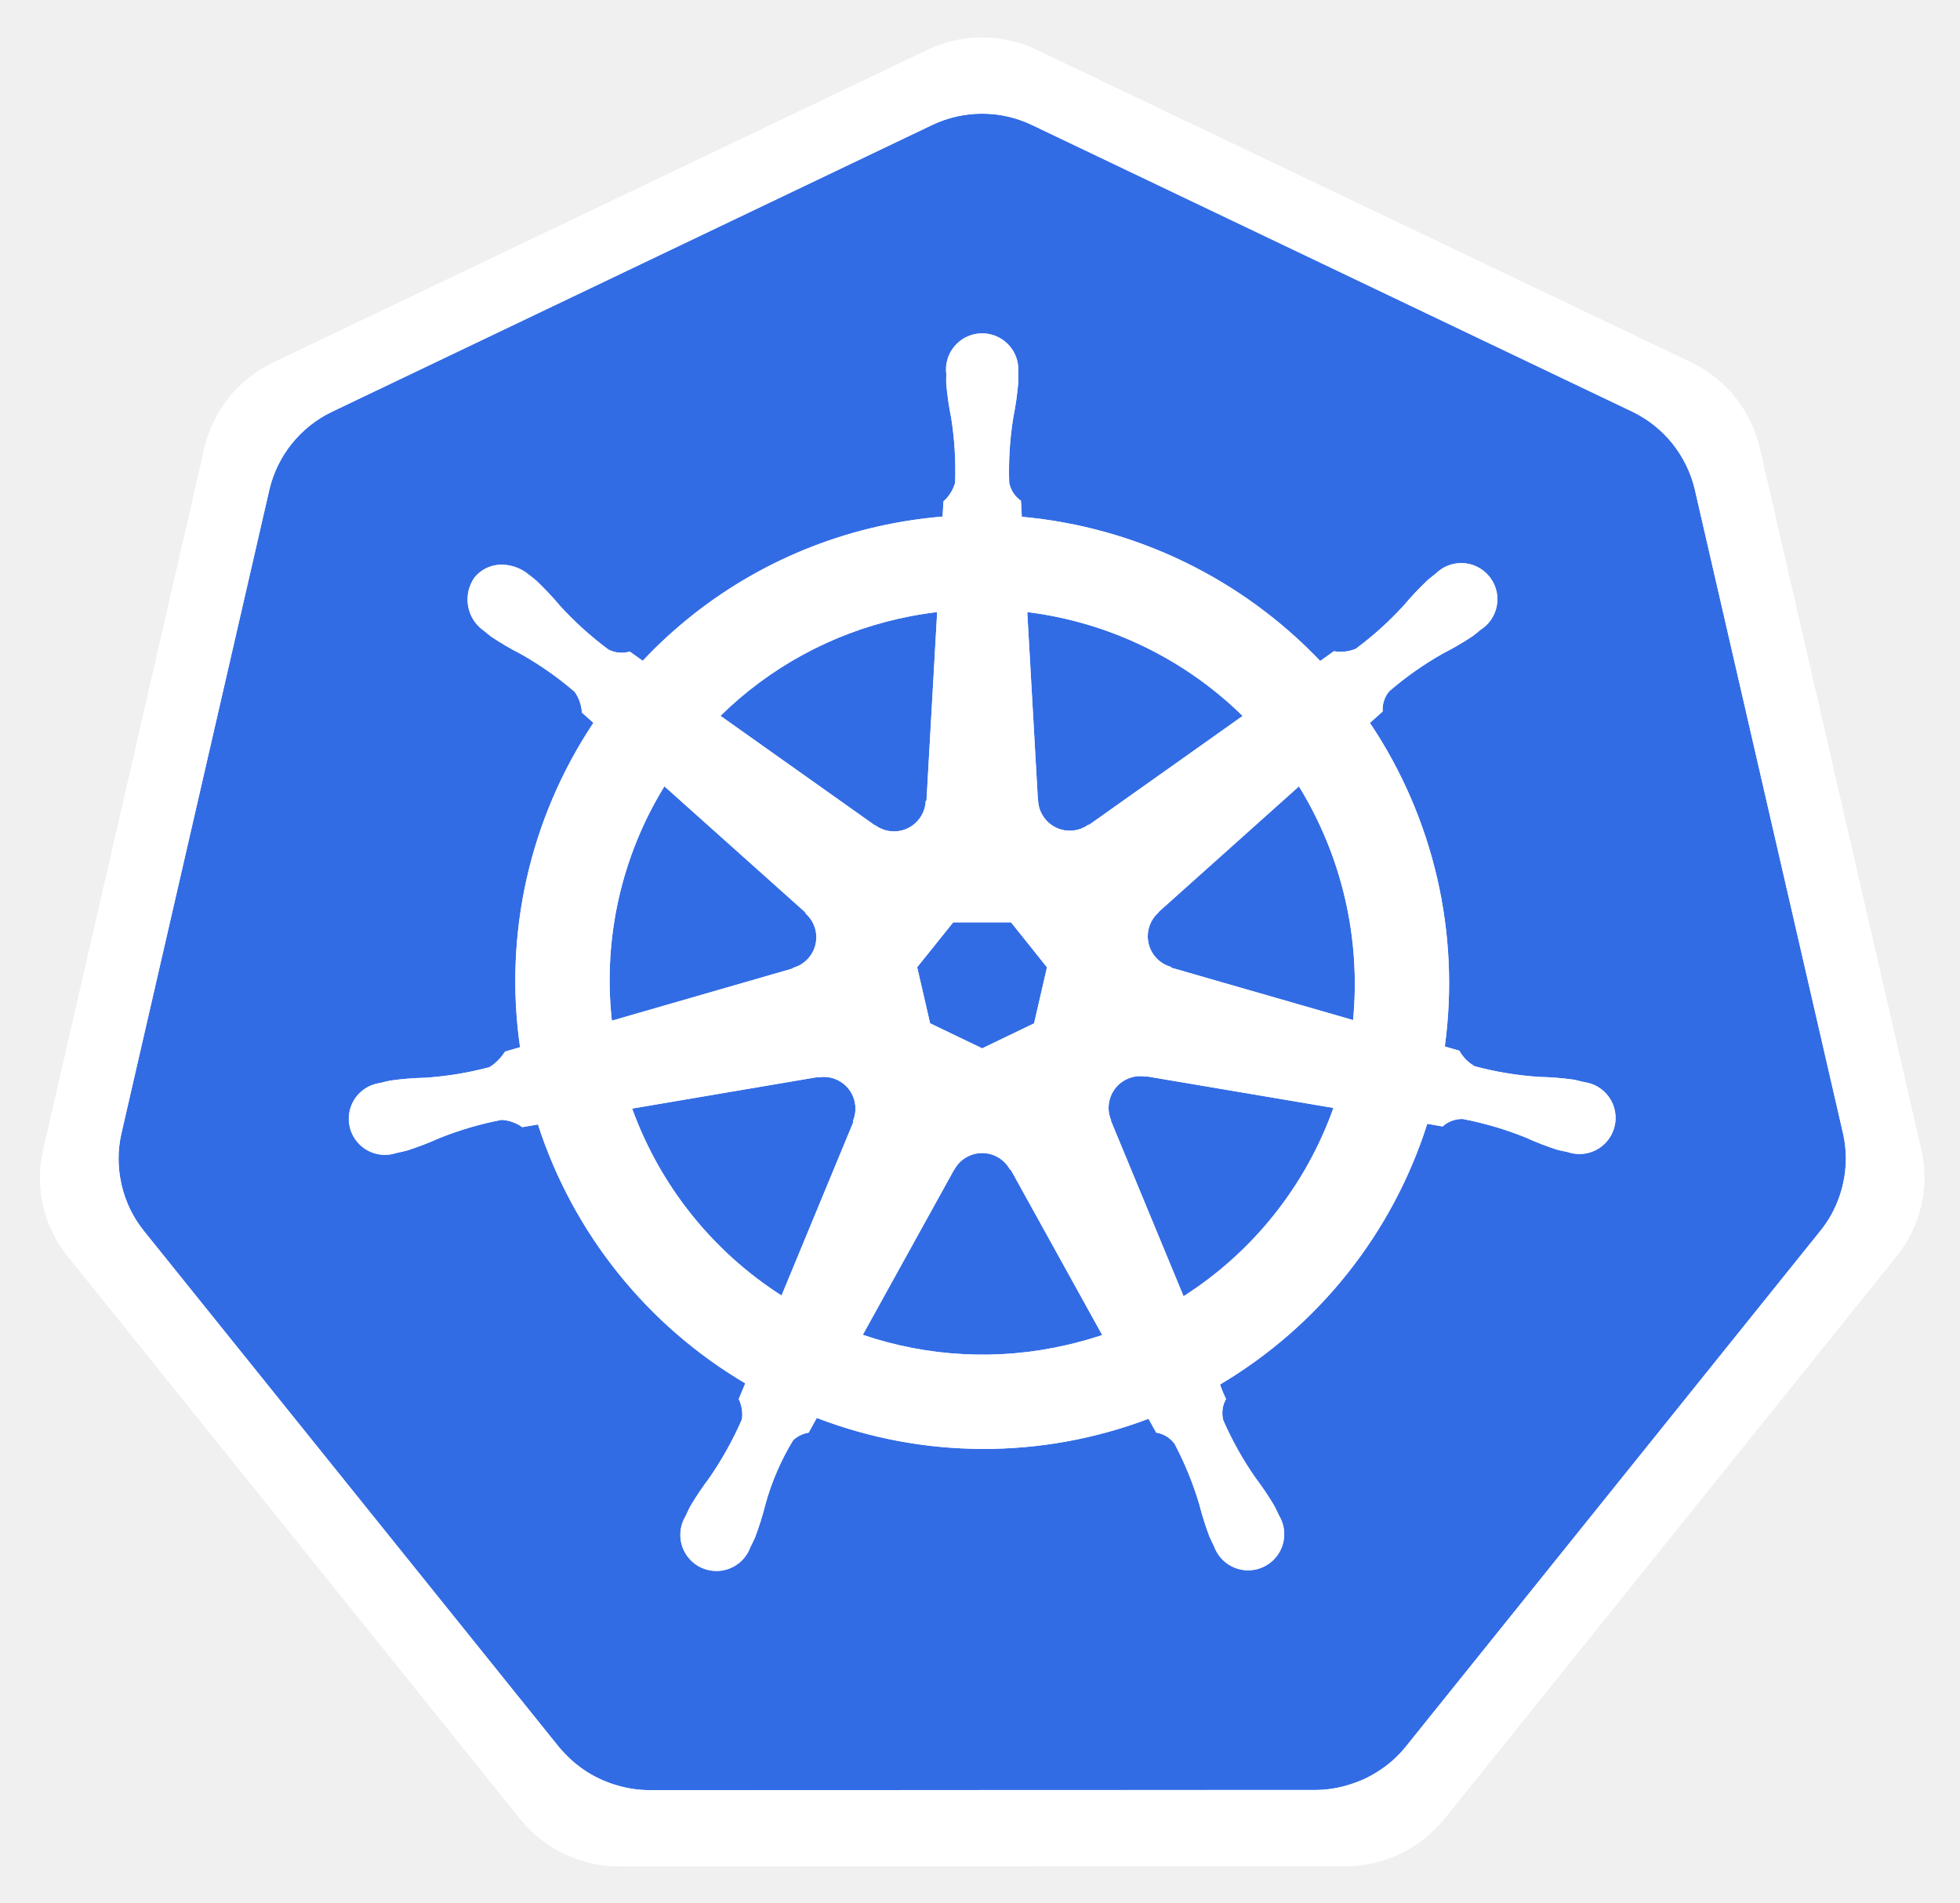
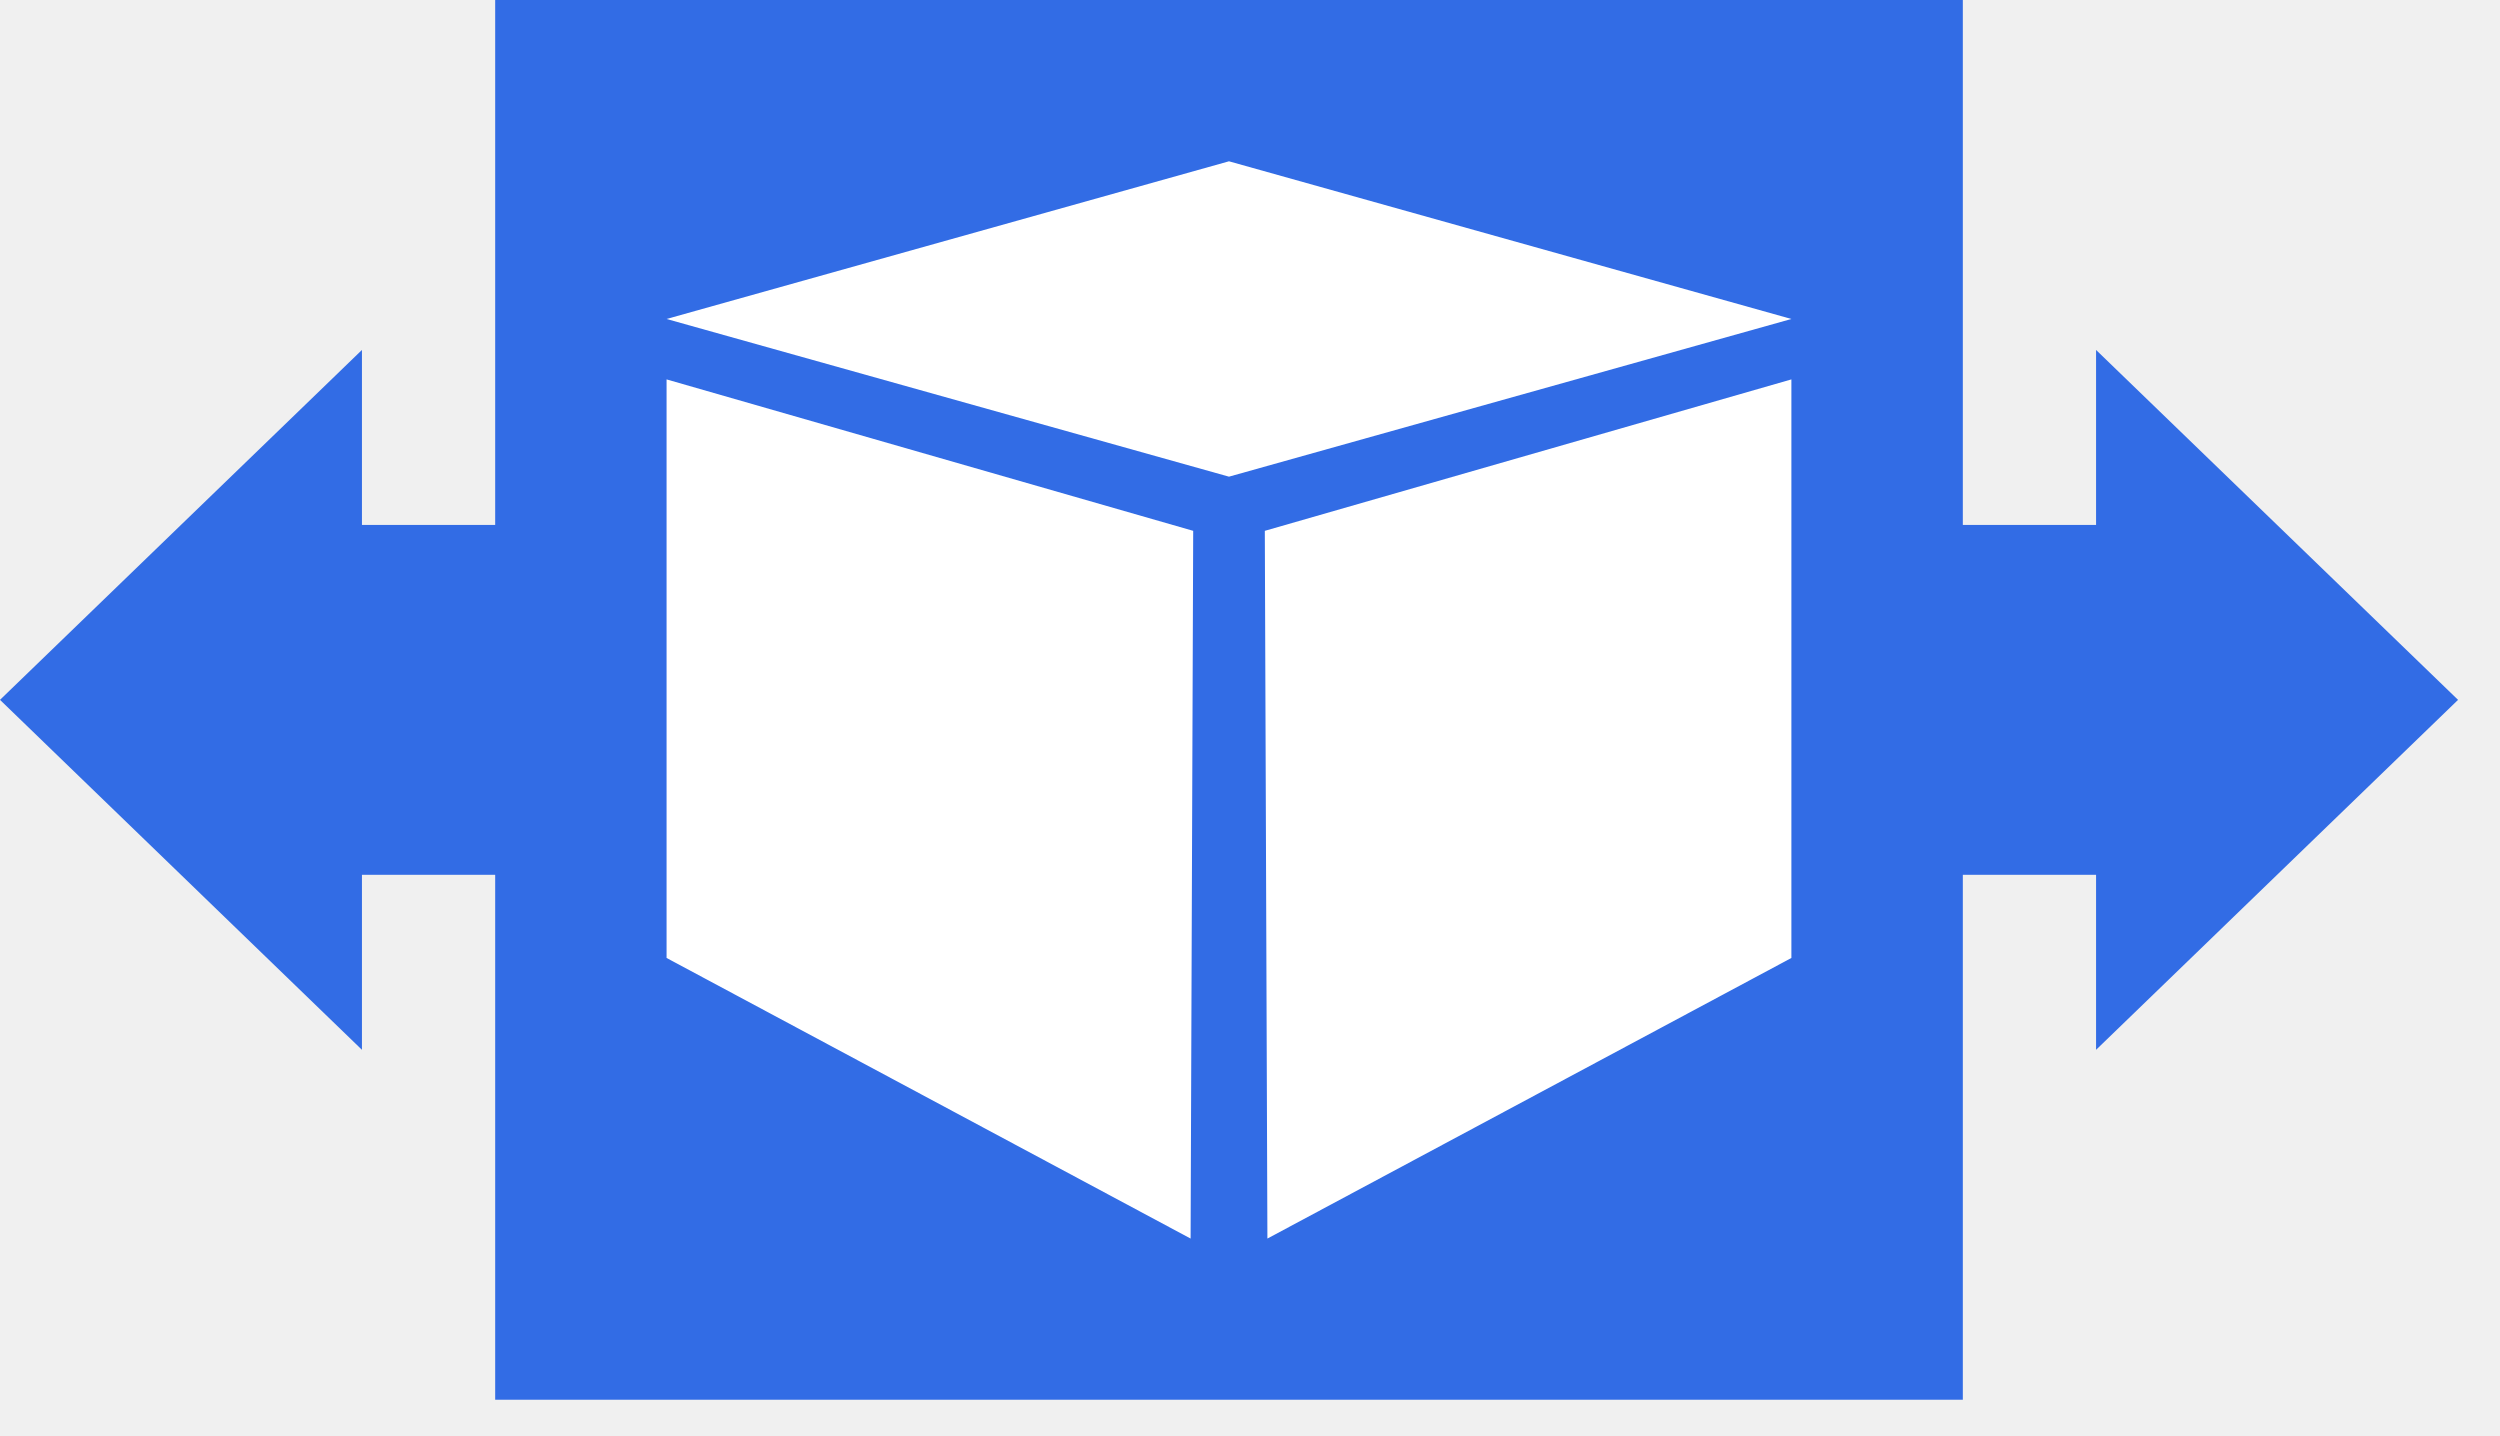
- <svg xmlns="http://www.w3.org/2000/svg" role="img" viewBox="-0.17 0.08 230.10 223.35">
-   <defs>
-     <style>.cls-1{fill:#fff}.cls-2{fill:#326ce5}</style>
-   </defs>
-   <path d="M134.358 126.466a3.59 3.59 0 0 0-.855-.065 3.685 3.685 0 0 0-1.425.37 3.725 3.725 0 0 0-1.803 4.825l-.026.037 8.528 20.603a43.53 43.53 0 0 0 17.595-22.102l-21.976-3.714zm-34.194 2.92a3.72 3.72 0 0 0-3.568-2.894 3.656 3.656 0 0 0-.733.065l-.037-.045-21.785 3.698a43.695 43.695 0 0 0 17.54 21.946l8.442-20.4-.066-.08a3.683 3.683 0 0 0 .207-2.29zm18.245 8a3.718 3.718 0 0 0-6.557.008h-.018l-10.713 19.372a43.637 43.637 0 0 0 23.815 1.225q2.197-.5 4.292-1.2l-10.738-19.406zm33.914-45l-16.483 14.753.009.047a3.725 3.725 0 0 0 1.46 6.395l.02.089 21.35 6.15a44.278 44.278 0 0 0-6.356-27.432zM121.7 94.039a3.725 3.725 0 0 0 5.913 2.84l.065.027 18.036-12.788a43.85 43.85 0 0 0-25.287-12.19l1.253 22.105zm-19.1 2.921a3.72 3.72 0 0 0 5.904-2.85l.092-.043 1.253-22.14a44.682 44.682 0 0 0-4.501.776 43.467 43.467 0 0 0-20.937 11.409l18.154 12.869zm-9.678 16.729a3.72 3.72 0 0 0 1.462-6.396l.018-.088-16.574-14.824a43.454 43.454 0 0 0-6.168 27.51l21.245-6.13zm16.098 6.512l6.114 2.94 6.096-2.934 1.514-6.581-4.219-5.276h-6.79l-4.231 5.268z" class="cls-2" />
-   <path d="M216.208 133.167l-17.422-75.675a13.602 13.602 0 0 0-7.293-9.073l-70.521-33.67a13.589 13.589 0 0 0-11.705 0L38.76 48.437a13.598 13.598 0 0 0-7.295 9.072l-17.394 75.673a13.315 13.315 0 0 0-.004 5.81 13.506 13.506 0 0 0 .491 1.718 13.1 13.1 0 0 0 1.343 2.726c.239.365.491.72.765 1.064l48.804 60.678c.213.264.448.505.681.75a13.423 13.423 0 0 0 2.574 2.133 13.924 13.924 0 0 0 3.857 1.677 13.298 13.298 0 0 0 3.43.473h.759l77.504-.018a12.993 12.993 0 0 0 1.41-.083 13.47 13.47 0 0 0 1.989-.378 13.872 13.872 0 0 0 1.381-.442c.353-.135.705-.27 1.045-.433a13.941 13.941 0 0 0 1.479-.822 13.303 13.303 0 0 0 3.237-2.865l1.488-1.85 47.299-58.84a13.185 13.185 0 0 0 2.108-3.785 13.67 13.67 0 0 0 .5-1.724 13.282 13.282 0 0 0-.004-5.81zm-73.147 29.432a14.516 14.516 0 0 0 .703 1.703 3.314 3.314 0 0 0-.327 2.49 39.372 39.372 0 0 0 3.742 6.7 35.06 35.06 0 0 1 2.263 3.364c.17.315.392.803.553 1.136a4.24 4.24 0 1 1-7.63 3.607c-.161-.33-.385-.77-.522-1.082a35.275 35.275 0 0 1-1.225-3.868 39.305 39.305 0 0 0-2.896-7.097 3.335 3.335 0 0 0-2.154-1.307c-.135-.233-.635-1.15-.903-1.623a54.617 54.617 0 0 1-38.948-.1l-.955 1.73a3.429 3.429 0 0 0-1.819.887 29.517 29.517 0 0 0-3.268 7.582 34.9 34.9 0 0 1-1.218 3.868c-.135.31-.361.744-.522 1.073v.009l-.007.008a4.238 4.238 0 1 1-7.619-3.616c.159-.335.372-.82.54-1.135a35.177 35.177 0 0 1 2.262-3.373 41.228 41.228 0 0 0 3.82-6.866 4.188 4.188 0 0 0-.376-2.387l.768-1.84a54.922 54.922 0 0 1-24.338-30.387l-1.839.313a4.68 4.68 0 0 0-2.428-.855 39.524 39.524 0 0 0-7.356 2.165 35.589 35.589 0 0 1-3.787 1.45c-.305.084-.745.168-1.093.244-.028.01-.052.022-.08.029a.605.605 0 0 1-.065.006 4.236 4.236 0 1 1-1.874-8.224l.061-.015.037-.01c.353-.083.805-.2 1.127-.262a35.27 35.27 0 0 1 4.05-.326 39.388 39.388 0 0 0 7.564-1.242 5.835 5.835 0 0 0 1.814-1.83l1.767-.516a54.613 54.613 0 0 1 8.613-38.073l-1.353-1.206a4.688 4.688 0 0 0-.848-2.436 39.366 39.366 0 0 0-6.277-4.41 35.25 35.25 0 0 1-3.499-2.046c-.256-.191-.596-.478-.874-.704l-.063-.044a4.473 4.473 0 0 1-1.038-6.222 4.066 4.066 0 0 1 3.363-1.488 5.03 5.03 0 0 1 2.942 1.11c.287.225.68.526.935.745a35.253 35.253 0 0 1 2.78 2.95 39.383 39.383 0 0 0 5.69 5.142 3.333 3.333 0 0 0 2.507.243q.754.55 1.522 1.082A54.289 54.289 0 0 1 102.86 61.89a55.052 55.052 0 0 1 7.63-1.173l.1-1.784a4.6 4.6 0 0 0 1.37-2.184 39.476 39.476 0 0 0-.47-7.654 35.466 35.466 0 0 1-.576-4.014c-.011-.307.006-.731.01-1.081 0-.04-.01-.08-.01-.118a4.242 4.242 0 1 1 8.441-.004c0 .37.022.86.009 1.2a35.109 35.109 0 0 1-.579 4.013 39.533 39.533 0 0 0-.478 7.656 3.344 3.344 0 0 0 1.379 2.11c.015.305.065 1.323.102 1.884a55.309 55.309 0 0 1 35.032 16.927l1.606-1.147a4.69 4.69 0 0 0 2.56-.278 39.532 39.532 0 0 0 5.69-5.148 35.004 35.004 0 0 1 2.787-2.95c.259-.222.65-.52.936-.746a4.242 4.242 0 1 1 5.258 6.598c-.283.229-.657.548-.929.75a35.095 35.095 0 0 1-3.507 2.046 39.495 39.495 0 0 0-6.277 4.41 3.337 3.337 0 0 0-.792 2.39c-.235.216-1.06.947-1.497 1.343a54.837 54.837 0 0 1 8.792 37.983l1.704.496a4.745 4.745 0 0 0 1.82 1.83 39.464 39.464 0 0 0 7.568 1.246 35.64 35.64 0 0 1 4.046.324c.355.065.868.207 1.23.29a4.236 4.236 0 1 1-1.878 8.223l-.061-.008c-.028-.007-.054-.022-.083-.03-.348-.075-.785-.151-1.09-.231a35.14 35.14 0 0 1-3.785-1.462 39.477 39.477 0 0 0-7.363-2.165 3.337 3.337 0 0 0-2.362.877q-.9-.171-1.804-.316a54.92 54.92 0 0 1-24.328 30.605z" class="cls-2" />
-   <path d="M225.407 135.107L206.4 52.547a14.838 14.838 0 0 0-7.958-9.9l-76.935-36.73a14.825 14.825 0 0 0-12.771 0L31.808 42.669a14.838 14.838 0 0 0-7.961 9.895L4.873 135.129a14.668 14.668 0 0 0 1.995 11.185c.261.4.538.788.838 1.162l53.246 66.205a14.98 14.98 0 0 0 11.499 5.487l85.387-.02a14.986 14.986 0 0 0 11.5-5.48l53.227-66.211a14.72 14.72 0 0 0 2.842-12.347zm-9.197 3.866a13.677 13.677 0 0 1-.498 1.723 13.184 13.184 0 0 1-2.11 3.786l-47.299 58.838-1.486 1.852a13.305 13.305 0 0 1-3.24 2.865 13.945 13.945 0 0 1-1.474.822q-.513.237-1.045.43a13.873 13.873 0 0 1-1.383.445 13.473 13.473 0 0 1-1.989.379 12.988 12.988 0 0 1-1.41.082l-77.504.018h-.76a13.298 13.298 0 0 1-3.429-.472 13.925 13.925 0 0 1-3.855-1.679 13.424 13.424 0 0 1-2.576-2.132c-.233-.246-.468-.487-.68-.75l-48.805-60.679q-.408-.514-.765-1.066a13.102 13.102 0 0 1-1.343-2.726 13.505 13.505 0 0 1-.491-1.719 13.315 13.315 0 0 1 .004-5.809l17.394-75.675a13.598 13.598 0 0 1 7.295-9.07l70.508-33.685a13.589 13.589 0 0 1 11.705 0l70.519 33.67a13.602 13.602 0 0 1 7.293 9.073l17.422 75.674a13.282 13.282 0 0 1 .002 5.807z" class="cls-1" />
-   <path d="M185.814 127.106c-.36-.083-.874-.225-1.227-.29a35.642 35.642 0 0 0-4.046-.326 39.464 39.464 0 0 1-7.57-1.242 4.745 4.745 0 0 1-1.82-1.832l-1.704-.496a54.837 54.837 0 0 0-8.79-37.983c.436-.396 1.262-1.127 1.495-1.342a3.338 3.338 0 0 1 .792-2.39 39.495 39.495 0 0 1 6.277-4.41 35.095 35.095 0 0 0 3.507-2.046c.272-.202.644-.522.929-.75a4.242 4.242 0 1 0-5.256-6.6c-.288.227-.68.525-.936.747a35.004 35.004 0 0 0-2.789 2.95 39.533 39.533 0 0 1-5.69 5.148 4.69 4.69 0 0 1-2.56.278l-1.606 1.147a55.309 55.309 0 0 0-35.032-16.927c-.039-.561-.087-1.577-.102-1.884a3.344 3.344 0 0 1-1.377-2.11 39.533 39.533 0 0 1 .478-7.656 35.112 35.112 0 0 0 .575-4.012c.013-.34-.007-.834-.007-1.201a4.242 4.242 0 1 0-8.441.004c0 .04.009.078.01.118-.004.35-.021.774-.01 1.08a35.476 35.476 0 0 0 .576 4.015 39.475 39.475 0 0 1 .47 7.654 4.601 4.601 0 0 1-1.37 2.182l-.1 1.786a55.052 55.052 0 0 0-7.63 1.173 54.289 54.289 0 0 0-27.574 15.754q-.77-.531-1.526-1.082a3.333 3.333 0 0 1-2.506-.243 39.383 39.383 0 0 1-5.69-5.141 35.255 35.255 0 0 0-2.777-2.95c-.257-.22-.65-.52-.938-.75a5.03 5.03 0 0 0-2.942-1.11 4.066 4.066 0 0 0-3.363 1.49 4.473 4.473 0 0 0 1.038 6.222l.065.046c.276.226.616.515.872.702a35.256 35.256 0 0 0 3.499 2.048 39.367 39.367 0 0 1 6.276 4.412 4.69 4.69 0 0 1 .849 2.434l1.351 1.208a54.613 54.613 0 0 0-8.611 38.073l-1.767.514a5.835 5.835 0 0 1-1.814 1.827 39.39 39.39 0 0 1-7.565 1.247 35.266 35.266 0 0 0-4.049.326c-.324.06-.774.174-1.127.262l-.037.008-.06.018a4.236 4.236 0 1 0 1.875 8.224l.063-.01c.028-.006.052-.02.08-.025.348-.08.786-.163 1.092-.246a35.59 35.59 0 0 0 3.786-1.451 39.527 39.527 0 0 1 7.358-2.165 4.68 4.68 0 0 1 2.426.857l1.84-.315a54.922 54.922 0 0 0 24.34 30.387l-.769 1.84a4.188 4.188 0 0 1 .377 2.387 41.228 41.228 0 0 1-3.82 6.864 35.183 35.183 0 0 0-2.263 3.372c-.168.318-.381.805-.542 1.138a4.238 4.238 0 1 0 7.621 3.616l.007-.008v-.01c.16-.33.387-.763.522-1.072a34.903 34.903 0 0 0 1.218-3.868 29.517 29.517 0 0 1 3.268-7.582 3.43 3.43 0 0 1 1.819-.888l.957-1.73a54.617 54.617 0 0 0 38.946.099c.268.478.768 1.392.9 1.623a3.335 3.335 0 0 1 2.155 1.31 39.306 39.306 0 0 1 2.898 7.096 35.275 35.275 0 0 0 1.225 3.868c.137.312.36.75.522 1.082a4.24 4.24 0 1 0 7.63-3.607c-.161-.333-.383-.82-.55-1.136a35.06 35.06 0 0 0-2.263-3.364 39.372 39.372 0 0 1-3.742-6.7 3.314 3.314 0 0 1 .324-2.49 14.519 14.519 0 0 1-.703-1.703 54.92 54.92 0 0 0 24.328-30.605c.546.087 1.497.253 1.806.316a3.337 3.337 0 0 1 2.36-.877 39.476 39.476 0 0 1 7.36 2.165 35.135 35.135 0 0 0 3.788 1.462c.305.08.74.156 1.09.233.029.008.055.02.083.028l.06.009a4.236 4.236 0 1 0 1.878-8.224zm-40.1-42.987l-18.037 12.787-.063-.03a3.723 3.723 0 0 1-5.913-2.838l-.02-.01-1.253-22.103a43.85 43.85 0 0 1 25.285 12.194zm-33.978 24.228h6.788l4.22 5.276-1.513 6.58-6.096 2.934-6.114-2.94-1.516-6.583zm-6.386-35.648a44.672 44.672 0 0 1 4.503-.774l-1.255 22.137-.092.044a3.72 3.72 0 0 1-5.904 2.852l-.035.02-18.154-12.872a43.467 43.467 0 0 1 20.937-11.407zm-27.52 19.68l16.574 14.824-.018.09a3.72 3.72 0 0 1-1.462 6.395l-.017.072-21.245 6.13a43.454 43.454 0 0 1 6.168-27.51zm22.191 39.38l-8.441 20.397a43.696 43.696 0 0 1-17.536-21.948l21.783-3.7.037.049a3.655 3.655 0 0 1 .73-.065 3.72 3.72 0 0 1 3.364 5.185zm24.916 26.23a43.637 43.637 0 0 1-23.815-1.223l10.713-19.372h.018a3.725 3.725 0 0 1 6.557-.006h.08l10.74 19.404q-2.091.698-4.293 1.199zm13.841-5.751l-8.528-20.605.026-.037a3.725 3.725 0 0 1 1.803-4.823 3.685 3.685 0 0 1 1.425-.37 3.59 3.59 0 0 1 .855.063l.037-.046 21.977 3.714a43.53 43.53 0 0 1-17.595 22.105zm19.903-32.42l-21.352-6.15-.02-.09a3.725 3.725 0 0 1-1.46-6.395l-.008-.043 16.482-14.751a44.279 44.279 0 0 1 6.357 27.43z" class="cls-1" />
+ <svg xmlns="http://www.w3.org/2000/svg" width="54" height="31" viewBox="0 0 54 31" fill="none">
+   <path fill-rule="evenodd" clip-rule="evenodd" d="M0 15.117L7.818 7.559V11.338H10.696V0H42.397V11.338H45.275V7.559L53.094 15.117L45.275 22.676V18.896H42.397V30.234H10.696V18.896H7.818V22.676L0 15.117Z" fill="#326CE5" />
+   <path fill-rule="evenodd" clip-rule="evenodd" d="M14.398 6.89L26.546 3.484L38.694 6.89L26.546 10.296L14.398 6.89Z" fill="white" />
+   <path fill-rule="evenodd" clip-rule="evenodd" d="M14.398 8.195V20.692L25.717 26.753L25.773 11.466L14.398 8.195Z" fill="white" />
+   <path fill-rule="evenodd" clip-rule="evenodd" d="M38.694 8.195V20.692L27.376 26.753L27.32 11.466L38.694 8.195Z" fill="white" />
</svg>
